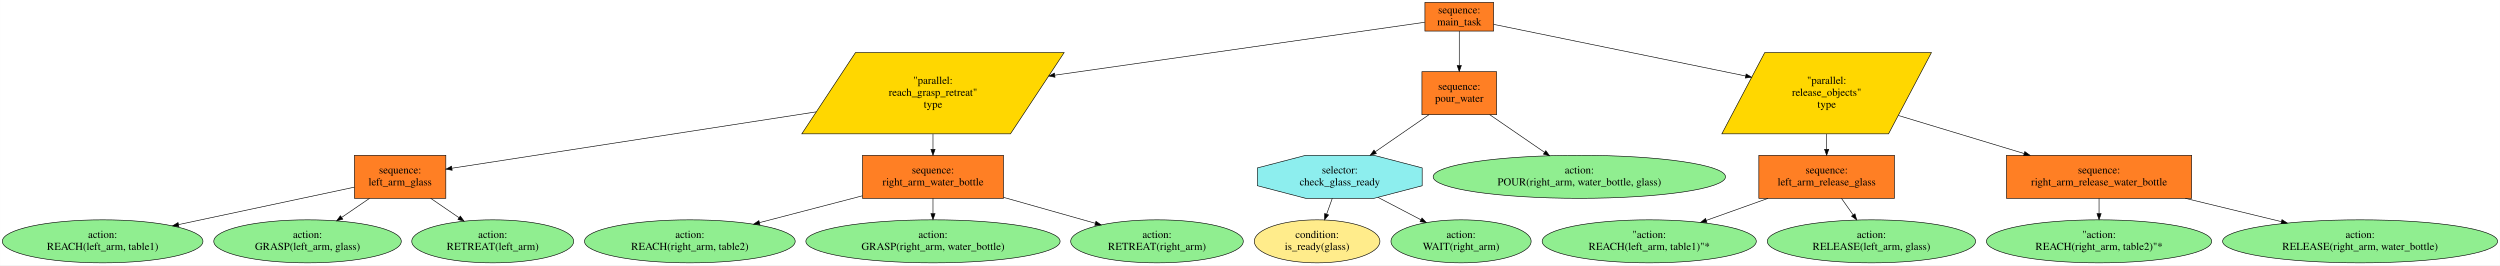
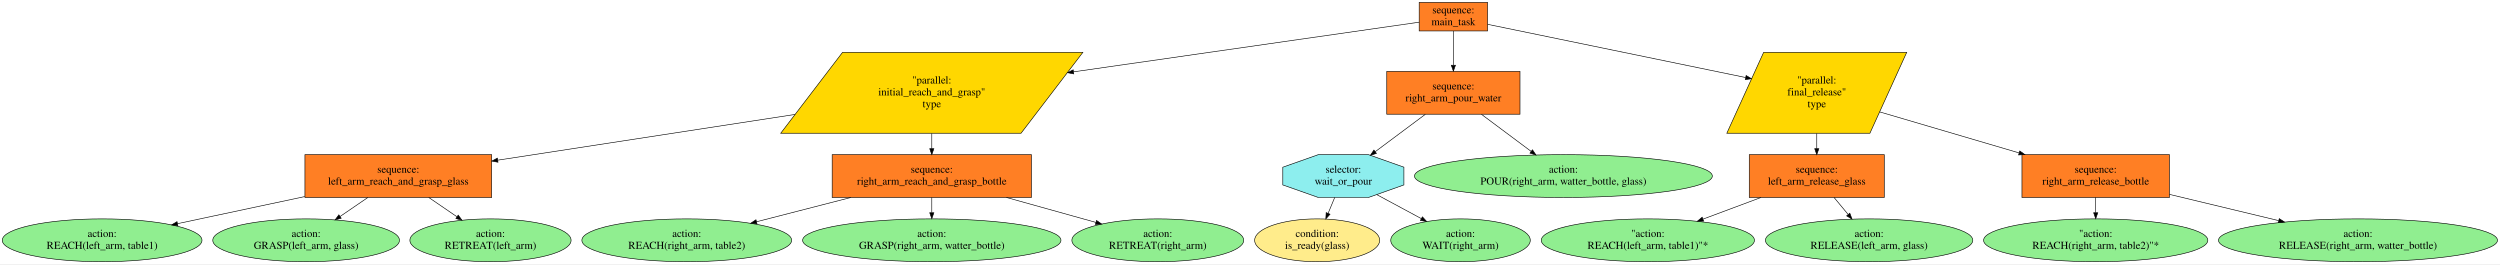
- <svg xmlns="http://www.w3.org/2000/svg" width="4185pt" height="444pt" viewBox="0.00 0.00 4184.80 444.00">
+ <svg xmlns="http://www.w3.org/2000/svg" width="4203pt" height="444pt" viewBox="0.00 0.00 4203.49 444.00">
  <g id="graph0" class="graph" transform="scale(1 1) rotate(0) translate(4 440)">
-     <polygon fill="white" stroke="transparent" points="-4,4 -4,-440 4180.8,-440 4180.8,4 -4,4" />
+     <polygon fill="white" stroke="transparent" points="-4,4 -4,-440 4199.49,-440 4199.49,4 -4,4" />
    <g id="node1" class="node">
-       <polygon fill="#ff7f24" stroke="black" points="2496.21,-436 2381.21,-436 2381.21,-388 2496.21,-388 2496.21,-436" />
-       <text text-anchor="middle" x="2438.71" y="-417.6" font-family="Times,serif" font-size="18.00">sequence:</text>
-       <text text-anchor="middle" x="2438.71" y="-397.6" font-family="Times,serif" font-size="18.00"> main_task</text>
+       <polygon fill="#ff7f24" stroke="black" points="2497.21,-436 2382.21,-436 2382.21,-388 2497.21,-388 2497.21,-436" />
+       <text text-anchor="middle" x="2439.71" y="-417.6" font-family="Times,serif" font-size="18.00">sequence:</text>
+       <text text-anchor="middle" x="2439.71" y="-397.6" font-family="Times,serif" font-size="18.00"> main_task</text>
    </g>
    <g id="node2" class="node">
-       <polygon fill="gold" stroke="black" points="1777.29,-352 1427.98,-352 1338.12,-216 1687.43,-216 1777.29,-352" />
-       <text text-anchor="middle" x="1557.71" y="-299.6" font-family="Times,serif" font-size="18.00">"parallel:</text>
-       <text text-anchor="middle" x="1557.71" y="-279.6" font-family="Times,serif" font-size="18.00"> reach_grasp_retreat"</text>
-       <text text-anchor="middle" x="1557.71" y="-259.6" font-family="Times,serif" font-size="18.00">type</text>
+       <polygon fill="gold" stroke="black" points="1816.71,-352 1412.64,-352 1308.7,-216 1712.77,-216 1816.71,-352" />
+       <text text-anchor="middle" x="1562.71" y="-299.6" font-family="Times,serif" font-size="18.00">"parallel:</text>
+       <text text-anchor="middle" x="1562.71" y="-279.6" font-family="Times,serif" font-size="18.00"> initial_reach_and_grasp"</text>
+       <text text-anchor="middle" x="1562.71" y="-259.6" font-family="Times,serif" font-size="18.00">type</text>
    </g>
    <g id="edge1" class="edge">
-       <path fill="none" stroke="black" d="M2380.9,-402.73C2257.42,-385.07 1962.81,-342.94 1761.69,-314.17" />
-       <polygon fill="black" stroke="black" points="1761.98,-310.68 1751.59,-312.73 1760.99,-317.61 1761.98,-310.68" />
+       <path fill="none" stroke="black" d="M2382.16,-402.73C2266.27,-386.08 1998.94,-347.68 1800.96,-319.23" />
+       <polygon fill="black" stroke="black" points="1801.39,-315.76 1791,-317.8 1800.4,-322.69 1801.39,-315.76" />
    </g>
    <g id="node11" class="node">
-       <polygon fill="#ff7f24" stroke="black" points="2501.21,-320 2376.21,-320 2376.21,-248 2501.21,-248 2501.21,-320" />
-       <text text-anchor="middle" x="2438.71" y="-289.6" font-family="Times,serif" font-size="18.00">sequence:</text>
-       <text text-anchor="middle" x="2438.71" y="-269.6" font-family="Times,serif" font-size="18.00"> pour_water</text>
+       <polygon fill="#ff7f24" stroke="black" points="2551.71,-320 2327.71,-320 2327.71,-248 2551.71,-248 2551.71,-320" />
+       <text text-anchor="middle" x="2439.71" y="-289.6" font-family="Times,serif" font-size="18.00">sequence:</text>
+       <text text-anchor="middle" x="2439.71" y="-269.6" font-family="Times,serif" font-size="18.00"> right_arm_pour_water</text>
    </g>
    <g id="edge10" class="edge">
-       <path fill="none" stroke="black" d="M2438.71,-387.89C2438.71,-371.87 2438.71,-350.01 2438.71,-330.55" />
-       <polygon fill="black" stroke="black" points="2442.21,-330.34 2438.71,-320.34 2435.21,-330.34 2442.21,-330.34" />
+       <path fill="none" stroke="black" d="M2439.71,-387.89C2439.71,-371.87 2439.71,-350.01 2439.71,-330.55" />
+       <polygon fill="black" stroke="black" points="2443.21,-330.34 2439.71,-320.34 2436.21,-330.34 2443.21,-330.34" />
    </g>
    <g id="node16" class="node">
-       <polygon fill="gold" stroke="black" points="3229.13,-352 2950.07,-352 2878.28,-216 3157.34,-216 3229.13,-352" />
-       <text text-anchor="middle" x="3053.71" y="-299.6" font-family="Times,serif" font-size="18.00">"parallel:</text>
-       <text text-anchor="middle" x="3053.71" y="-279.6" font-family="Times,serif" font-size="18.00"> release_objects"</text>
-       <text text-anchor="middle" x="3053.71" y="-259.6" font-family="Times,serif" font-size="18.00">type</text>
+       <polygon fill="gold" stroke="black" points="3201.94,-352 2961.36,-352 2899.47,-216 3140.05,-216 3201.94,-352" />
+       <text text-anchor="middle" x="3050.71" y="-299.6" font-family="Times,serif" font-size="18.00">"parallel:</text>
+       <text text-anchor="middle" x="3050.71" y="-279.6" font-family="Times,serif" font-size="18.00"> final_release"</text>
+       <text text-anchor="middle" x="3050.71" y="-259.6" font-family="Times,serif" font-size="18.00">type</text>
    </g>
    <g id="edge15" class="edge">
-       <path fill="none" stroke="black" d="M2496.29,-399.2C2591.89,-379.62 2785.89,-339.87 2917.84,-312.84" />
-       <polygon fill="black" stroke="black" points="2918.93,-316.18 2928.03,-310.75 2917.53,-309.33 2918.93,-316.18" />
+       <path fill="none" stroke="black" d="M2497.46,-399.09C2596.4,-378.69 2800.24,-336.65 2930.96,-309.69" />
+       <polygon fill="black" stroke="black" points="2931.94,-313.07 2941.02,-307.62 2930.52,-306.21 2931.94,-313.07" />
    </g>
    <g id="node3" class="node">
-       <polygon fill="#ff7f24" stroke="black" points="742.21,-180 589.21,-180 589.21,-108 742.21,-108 742.21,-180" />
+       <polygon fill="#ff7f24" stroke="black" points="822.71,-180 508.71,-180 508.71,-108 822.71,-108 822.71,-180" />
      <text text-anchor="middle" x="665.71" y="-149.6" font-family="Times,serif" font-size="18.00">sequence:</text>
-       <text text-anchor="middle" x="665.71" y="-129.6" font-family="Times,serif" font-size="18.00"> left_arm_glass</text>
+       <text text-anchor="middle" x="665.71" y="-129.6" font-family="Times,serif" font-size="18.00"> left_arm_reach_and_grasp_glass</text>
    </g>
    <g id="edge2" class="edge">
-       <path fill="none" stroke="black" d="M1362.23,-252.76C1172.38,-223.39 892.89,-180.15 752.67,-158.45" />
-       <polygon fill="black" stroke="black" points="752.82,-154.94 742.4,-156.87 751.75,-161.85 752.82,-154.94" />
+       <path fill="none" stroke="black" d="M1332.87,-247.64C1176.74,-223.62 973.8,-192.4 832.94,-170.73" />
+       <polygon fill="black" stroke="black" points="833.32,-167.25 822.9,-169.18 832.26,-174.16 833.32,-167.25" />
    </g>
    <g id="node7" class="node">
-       <polygon fill="#ff7f24" stroke="black" points="1675.71,-180 1439.71,-180 1439.71,-108 1675.71,-108 1675.71,-180" />
-       <text text-anchor="middle" x="1557.71" y="-149.6" font-family="Times,serif" font-size="18.00">sequence:</text>
-       <text text-anchor="middle" x="1557.71" y="-129.6" font-family="Times,serif" font-size="18.00"> right_arm_water_bottle</text>
+       <polygon fill="#ff7f24" stroke="black" points="1730.21,-180 1395.21,-180 1395.21,-108 1730.21,-108 1730.21,-180" />
+       <text text-anchor="middle" x="1562.71" y="-149.6" font-family="Times,serif" font-size="18.00">sequence:</text>
+       <text text-anchor="middle" x="1562.71" y="-129.6" font-family="Times,serif" font-size="18.00"> right_arm_reach_and_grasp_bottle</text>
    </g>
    <g id="edge6" class="edge">
-       <path fill="none" stroke="black" d="M1557.71,-215.62C1557.71,-206.96 1557.71,-198.26 1557.71,-190.08" />
-       <polygon fill="black" stroke="black" points="1561.21,-190.04 1557.71,-180.04 1554.21,-190.04 1561.21,-190.04" />
+       <path fill="none" stroke="black" d="M1562.71,-215.62C1562.71,-206.96 1562.71,-198.26 1562.71,-190.08" />
+       <polygon fill="black" stroke="black" points="1566.21,-190.04 1562.71,-180.04 1559.21,-190.04 1566.21,-190.04" />
    </g>
    <g id="node4" class="node">
      <ellipse fill="lightgreen" stroke="black" cx="167.71" cy="-36" rx="167.91" ry="36" />
      <text text-anchor="middle" x="167.71" y="-41.6" font-family="Times,serif" font-size="18.00">action:</text>
      <text text-anchor="middle" x="167.71" y="-21.6" font-family="Times,serif" font-size="18.00"> REACH(left_arm, table1)</text>
    </g>
    <g id="edge3" class="edge">
-       <path fill="none" stroke="black" d="M588.98,-126.67C510.67,-110 387.76,-83.84 294.86,-64.07" />
-       <polygon fill="black" stroke="black" points="295.34,-60.59 284.83,-61.93 293.89,-67.44 295.34,-60.59" />
+       <path fill="none" stroke="black" d="M508.48,-109.53C439.48,-94.85 359.55,-77.83 294.45,-63.98" />
+       <polygon fill="black" stroke="black" points="295.05,-60.53 284.54,-61.87 293.6,-67.37 295.05,-60.53" />
    </g>
    <g id="node5" class="node">
      <ellipse fill="lightgreen" stroke="black" cx="510.71" cy="-36" rx="156.94" ry="36" />
      <text text-anchor="middle" x="510.71" y="-41.6" font-family="Times,serif" font-size="18.00">action:</text>
      <text text-anchor="middle" x="510.71" y="-21.6" font-family="Times,serif" font-size="18.00"> GRASP(left_arm, glass)</text>
    </g>
    <g id="edge4" class="edge">
      <path fill="none" stroke="black" d="M614.52,-108C599.57,-97.77 583.13,-86.53 567.83,-76.07" />
      <polygon fill="black" stroke="black" points="569.7,-73.1 559.47,-70.35 565.75,-78.88 569.7,-73.1" />
    </g>
    <g id="node6" class="node">
      <ellipse fill="lightgreen" stroke="black" cx="820.71" cy="-36" rx="135.51" ry="36" />
      <text text-anchor="middle" x="820.71" y="-41.6" font-family="Times,serif" font-size="18.00">action:</text>
      <text text-anchor="middle" x="820.71" y="-21.6" font-family="Times,serif" font-size="18.00"> RETREAT(left_arm)</text>
    </g>
    <g id="edge5" class="edge">
      <path fill="none" stroke="black" d="M716.89,-108C732.07,-97.62 748.77,-86.19 764.26,-75.6" />
      <polygon fill="black" stroke="black" points="766.45,-78.34 772.73,-69.81 762.5,-72.57 766.45,-78.34" />
    </g>
    <g id="node8" class="node">
      <ellipse fill="lightgreen" stroke="black" cx="1150.71" cy="-36" rx="176.35" ry="36" />
      <text text-anchor="middle" x="1150.71" y="-41.6" font-family="Times,serif" font-size="18.00">action:</text>
      <text text-anchor="middle" x="1150.71" y="-21.6" font-family="Times,serif" font-size="18.00"> REACH(right_arm, table2)</text>
    </g>
    <g id="edge7" class="edge">
-       <path fill="none" stroke="black" d="M1439.44,-112.2C1385.3,-98.1 1321.35,-81.44 1267.41,-67.39" />
-       <polygon fill="black" stroke="black" points="1268.02,-63.94 1257.46,-64.8 1266.25,-70.71 1268.02,-63.94" />
+       <path fill="none" stroke="black" d="M1426.66,-108C1375.35,-94.8 1317.47,-79.91 1268.02,-67.18" />
+       <polygon fill="black" stroke="black" points="1268.8,-63.77 1258.25,-64.67 1267.06,-70.55 1268.8,-63.77" />
    </g>
    <g id="node9" class="node">
-       <ellipse fill="lightgreen" stroke="black" cx="1557.71" cy="-36" rx="212.8" ry="36" />
-       <text text-anchor="middle" x="1557.71" y="-41.6" font-family="Times,serif" font-size="18.00">action:</text>
-       <text text-anchor="middle" x="1557.71" y="-21.6" font-family="Times,serif" font-size="18.00"> GRASP(right_arm, water_bottle)</text>
+       <ellipse fill="lightgreen" stroke="black" cx="1562.71" cy="-36" rx="217.19" ry="36" />
+       <text text-anchor="middle" x="1562.71" y="-41.6" font-family="Times,serif" font-size="18.00">action:</text>
+       <text text-anchor="middle" x="1562.71" y="-21.6" font-family="Times,serif" font-size="18.00"> GRASP(right_arm, watter_bottle)</text>
    </g>
    <g id="edge8" class="edge">
-       <path fill="none" stroke="black" d="M1557.71,-108C1557.71,-99.85 1557.71,-91.06 1557.71,-82.54" />
-       <polygon fill="black" stroke="black" points="1561.21,-82.33 1557.71,-72.33 1554.21,-82.33 1561.21,-82.33" />
+       <path fill="none" stroke="black" d="M1562.71,-108C1562.71,-99.85 1562.71,-91.06 1562.71,-82.54" />
+       <polygon fill="black" stroke="black" points="1566.21,-82.33 1562.71,-72.33 1559.21,-82.33 1566.21,-82.33" />
    </g>
    <g id="node10" class="node">
-       <ellipse fill="lightgreen" stroke="black" cx="1932.71" cy="-36" rx="144.45" ry="36" />
-       <text text-anchor="middle" x="1932.71" y="-41.6" font-family="Times,serif" font-size="18.00">action:</text>
-       <text text-anchor="middle" x="1932.71" y="-21.6" font-family="Times,serif" font-size="18.00"> RETREAT(right_arm)</text>
+       <ellipse fill="lightgreen" stroke="black" cx="1942.71" cy="-36" rx="144.45" ry="36" />
+       <text text-anchor="middle" x="1942.71" y="-41.6" font-family="Times,serif" font-size="18.00">action:</text>
+       <text text-anchor="middle" x="1942.71" y="-21.6" font-family="Times,serif" font-size="18.00"> RETREAT(right_arm)</text>
    </g>
    <g id="edge9" class="edge">
-       <path fill="none" stroke="black" d="M1675.84,-109.61C1725.15,-95.67 1781.91,-79.62 1829.51,-66.17" />
-       <polygon fill="black" stroke="black" points="1830.54,-69.51 1839.22,-63.43 1828.64,-62.78 1830.54,-69.51" />
+       <path fill="none" stroke="black" d="M1688.18,-108C1736.93,-94.4 1792.1,-79.01 1838.58,-66.05" />
+       <polygon fill="black" stroke="black" points="1839.67,-69.38 1848.36,-63.32 1837.79,-62.63 1839.67,-69.38" />
    </g>
    <g id="node12" class="node">
-       <polygon fill="#8deeee" stroke="black" points="2376.62,-129.09 2376.62,-158.91 2295.83,-180 2181.58,-180 2100.79,-158.91 2100.79,-129.09 2181.58,-108 2295.83,-108 2376.62,-129.09" />
-       <text text-anchor="middle" x="2238.71" y="-149.6" font-family="Times,serif" font-size="18.00">selector:</text>
-       <text text-anchor="middle" x="2238.71" y="-129.6" font-family="Times,serif" font-size="18.00"> check_glass_ready</text>
+       <polygon fill="#8deeee" stroke="black" points="2356.51,-129.09 2356.51,-158.91 2296.87,-180 2212.54,-180 2152.9,-158.91 2152.9,-129.09 2212.54,-108 2296.87,-108 2356.51,-129.09" />
+       <text text-anchor="middle" x="2254.71" y="-149.6" font-family="Times,serif" font-size="18.00">selector:</text>
+       <text text-anchor="middle" x="2254.71" y="-129.6" font-family="Times,serif" font-size="18.00"> wait_or_pour</text>
    </g>
    <g id="edge11" class="edge">
-       <path fill="none" stroke="black" d="M2387.98,-248C2360.59,-229.1 2326.63,-205.67 2298.03,-185.93" />
-       <polygon fill="black" stroke="black" points="2299.94,-183 2289.73,-180.2 2295.97,-188.76 2299.94,-183" />
+       <path fill="none" stroke="black" d="M2392.54,-247.82C2366.83,-228.64 2334.92,-204.83 2308.27,-184.96" />
+       <polygon fill="black" stroke="black" points="2310.29,-182.1 2300.18,-178.92 2306.11,-187.71 2310.29,-182.1" />
    </g>
    <g id="node15" class="node">
-       <ellipse fill="lightgreen" stroke="black" cx="2639.71" cy="-144" rx="244.7" ry="36" />
-       <text text-anchor="middle" x="2639.71" y="-149.6" font-family="Times,serif" font-size="18.00">action:</text>
-       <text text-anchor="middle" x="2639.71" y="-129.6" font-family="Times,serif" font-size="18.00"> POUR(right_arm, water_bottle, glass)</text>
+       <ellipse fill="lightgreen" stroke="black" cx="2624.71" cy="-144" rx="250.43" ry="36" />
+       <text text-anchor="middle" x="2624.71" y="-149.6" font-family="Times,serif" font-size="18.00">action:</text>
+       <text text-anchor="middle" x="2624.71" y="-129.6" font-family="Times,serif" font-size="18.00"> POUR(right_arm, watter_bottle, glass)</text>
    </g>
    <g id="edge14" class="edge">
-       <path fill="none" stroke="black" d="M2489.69,-248C2517.63,-228.81 2552.39,-204.95 2581.41,-185.02" />
-       <polygon fill="black" stroke="black" points="2583.56,-187.79 2589.82,-179.25 2579.6,-182.02 2583.56,-187.79" />
+       <path fill="none" stroke="black" d="M2486.87,-247.82C2512.38,-228.79 2544.01,-205.19 2570.53,-185.41" />
+       <polygon fill="black" stroke="black" points="2572.67,-188.18 2578.59,-179.4 2568.48,-182.57 2572.67,-188.18" />
    </g>
    <g id="node13" class="node">
-       <ellipse fill="#ffec8b" stroke="black" cx="2200.71" cy="-36" rx="105.14" ry="36" />
-       <text text-anchor="middle" x="2200.71" y="-41.6" font-family="Times,serif" font-size="18.00">condition:</text>
-       <text text-anchor="middle" x="2200.71" y="-21.6" font-family="Times,serif" font-size="18.00"> is_ready(glass)</text>
+       <ellipse fill="#ffec8b" stroke="black" cx="2210.71" cy="-36" rx="105.14" ry="36" />
+       <text text-anchor="middle" x="2210.71" y="-41.6" font-family="Times,serif" font-size="18.00">condition:</text>
+       <text text-anchor="middle" x="2210.71" y="-21.6" font-family="Times,serif" font-size="18.00"> is_ready(glass)</text>
    </g>
    <g id="edge12" class="edge">
-       <path fill="none" stroke="black" d="M2226.16,-108C2223.11,-99.5 2219.81,-90.29 2216.63,-81.42" />
-       <polygon fill="black" stroke="black" points="2219.91,-80.2 2213.24,-71.97 2213.32,-82.56 2219.91,-80.2" />
+       <path fill="none" stroke="black" d="M2240.18,-108C2236.65,-99.5 2232.83,-90.29 2229.14,-81.42" />
+       <polygon fill="black" stroke="black" points="2232.29,-79.86 2225.22,-71.97 2225.82,-82.54 2232.29,-79.86" />
    </g>
    <g id="node14" class="node">
-       <ellipse fill="lightgreen" stroke="black" cx="2441.71" cy="-36" rx="117.29" ry="36" />
-       <text text-anchor="middle" x="2441.71" y="-41.6" font-family="Times,serif" font-size="18.00">action:</text>
-       <text text-anchor="middle" x="2441.71" y="-21.6" font-family="Times,serif" font-size="18.00"> WAIT(right_arm)</text>
+       <ellipse fill="lightgreen" stroke="black" cx="2451.71" cy="-36" rx="117.29" ry="36" />
+       <text text-anchor="middle" x="2451.71" y="-41.6" font-family="Times,serif" font-size="18.00">action:</text>
+       <text text-anchor="middle" x="2451.71" y="-21.6" font-family="Times,serif" font-size="18.00"> WAIT(right_arm)</text>
    </g>
    <g id="edge13" class="edge">
-       <path fill="none" stroke="black" d="M2302.66,-109.61C2325.54,-97.66 2351.38,-84.17 2374.52,-72.08" />
-       <polygon fill="black" stroke="black" points="2376.34,-75.08 2383.58,-67.35 2373.1,-68.88 2376.34,-75.08" />
+       <path fill="none" stroke="black" d="M2310.89,-112.77C2334.29,-100.18 2361.62,-85.47 2385.95,-72.38" />
+       <polygon fill="black" stroke="black" points="2387.61,-75.46 2394.76,-67.64 2384.29,-69.3 2387.61,-75.46" />
    </g>
    <g id="node17" class="node">
-       <polygon fill="#ff7f24" stroke="black" points="3167.21,-180 2940.21,-180 2940.21,-108 3167.21,-108 3167.21,-180" />
-       <text text-anchor="middle" x="3053.71" y="-149.6" font-family="Times,serif" font-size="18.00">sequence:</text>
-       <text text-anchor="middle" x="3053.71" y="-129.6" font-family="Times,serif" font-size="18.00"> left_arm_release_glass</text>
+       <polygon fill="#ff7f24" stroke="black" points="3164.21,-180 2937.21,-180 2937.21,-108 3164.21,-108 3164.21,-180" />
+       <text text-anchor="middle" x="3050.71" y="-149.6" font-family="Times,serif" font-size="18.00">sequence:</text>
+       <text text-anchor="middle" x="3050.71" y="-129.6" font-family="Times,serif" font-size="18.00"> left_arm_release_glass</text>
    </g>
    <g id="edge16" class="edge">
-       <path fill="none" stroke="black" d="M3053.71,-215.62C3053.71,-206.96 3053.71,-198.26 3053.71,-190.08" />
-       <polygon fill="black" stroke="black" points="3057.21,-190.04 3053.71,-180.04 3050.21,-190.04 3057.21,-190.04" />
+       <path fill="none" stroke="black" d="M3050.71,-215.62C3050.71,-206.96 3050.71,-198.26 3050.71,-190.08" />
+       <polygon fill="black" stroke="black" points="3054.21,-190.04 3050.71,-180.04 3047.21,-190.04 3054.21,-190.04" />
    </g>
    <g id="node20" class="node">
-       <polygon fill="#ff7f24" stroke="black" points="3664.71,-180 3354.71,-180 3354.71,-108 3664.71,-108 3664.71,-180" />
-       <text text-anchor="middle" x="3509.71" y="-149.6" font-family="Times,serif" font-size="18.00">sequence:</text>
-       <text text-anchor="middle" x="3509.71" y="-129.6" font-family="Times,serif" font-size="18.00"> right_arm_release_water_bottle</text>
+       <polygon fill="#ff7f24" stroke="black" points="3643.71,-180 3395.71,-180 3395.71,-108 3643.71,-108 3643.71,-180" />
+       <text text-anchor="middle" x="3519.71" y="-149.6" font-family="Times,serif" font-size="18.00">sequence:</text>
+       <text text-anchor="middle" x="3519.71" y="-129.6" font-family="Times,serif" font-size="18.00"> right_arm_release_bottle</text>
    </g>
    <g id="edge19" class="edge">
-       <path fill="none" stroke="black" d="M3173.81,-246.65C3238.7,-227.01 3318.74,-202.79 3384.41,-182.92" />
-       <polygon fill="black" stroke="black" points="3385.43,-186.27 3393.99,-180.02 3383.41,-179.57 3385.43,-186.27" />
+       <path fill="none" stroke="black" d="M3156.54,-251.86C3225.97,-231.43 3317.18,-204.59 3390.83,-182.92" />
+       <polygon fill="black" stroke="black" points="3392.03,-186.22 3400.63,-180.04 3390.05,-179.5 3392.03,-186.22" />
    </g>
    <g id="node18" class="node">
-       <ellipse fill="lightgreen" stroke="black" cx="2756.71" cy="-36" rx="179.22" ry="36" />
-       <text text-anchor="middle" x="2756.71" y="-41.6" font-family="Times,serif" font-size="18.00">"action:</text>
-       <text text-anchor="middle" x="2756.71" y="-21.6" font-family="Times,serif" font-size="18.00"> REACH(left_arm, table1)"*</text>
+       <ellipse fill="lightgreen" stroke="black" cx="2766.71" cy="-36" rx="179.22" ry="36" />
+       <text text-anchor="middle" x="2766.71" y="-41.6" font-family="Times,serif" font-size="18.00">"action:</text>
+       <text text-anchor="middle" x="2766.71" y="-21.6" font-family="Times,serif" font-size="18.00"> REACH(left_arm, table1)"*</text>
    </g>
    <g id="edge17" class="edge">
-       <path fill="none" stroke="black" d="M2955.63,-108C2922.42,-96.14 2885.38,-82.92 2852.35,-71.14" />
-       <polygon fill="black" stroke="black" points="2853.29,-67.76 2842.7,-67.69 2850.94,-74.35 2853.29,-67.76" />
+       <path fill="none" stroke="black" d="M2956.93,-108C2925.59,-96.3 2890.7,-83.28 2859.45,-71.62" />
+       <polygon fill="black" stroke="black" points="2860.47,-68.26 2849.87,-68.04 2858.02,-74.82 2860.47,-68.26" />
    </g>
    <g id="node19" class="node">
-       <ellipse fill="lightgreen" stroke="black" cx="3128.71" cy="-36" rx="174.33" ry="36" />
-       <text text-anchor="middle" x="3128.71" y="-41.6" font-family="Times,serif" font-size="18.00">action:</text>
-       <text text-anchor="middle" x="3128.71" y="-21.6" font-family="Times,serif" font-size="18.00"> RELEASE(left_arm, glass)</text>
+       <ellipse fill="lightgreen" stroke="black" cx="3138.71" cy="-36" rx="174.33" ry="36" />
+       <text text-anchor="middle" x="3138.71" y="-41.6" font-family="Times,serif" font-size="18.00">action:</text>
+       <text text-anchor="middle" x="3138.71" y="-21.6" font-family="Times,serif" font-size="18.00"> RELEASE(left_arm, glass)</text>
    </g>
    <g id="edge18" class="edge">
-       <path fill="none" stroke="black" d="M3078.47,-108C3084.74,-99.13 3091.55,-89.51 3098.08,-80.29" />
-       <polygon fill="black" stroke="black" points="3101.05,-82.15 3103.97,-71.97 3095.33,-78.11 3101.05,-82.15" />
+       <path fill="none" stroke="black" d="M3079.76,-108C3087.35,-98.86 3095.61,-88.91 3103.48,-79.43" />
+       <polygon fill="black" stroke="black" points="3106.28,-81.53 3109.98,-71.6 3100.9,-77.06 3106.28,-81.53" />
    </g>
    <g id="node21" class="node">
-       <ellipse fill="lightgreen" stroke="black" cx="3509.71" cy="-36" rx="188.5" ry="36" />
-       <text text-anchor="middle" x="3509.71" y="-41.6" font-family="Times,serif" font-size="18.00">"action:</text>
-       <text text-anchor="middle" x="3509.71" y="-21.6" font-family="Times,serif" font-size="18.00"> REACH(right_arm, table2)"*</text>
+       <ellipse fill="lightgreen" stroke="black" cx="3519.71" cy="-36" rx="188.5" ry="36" />
+       <text text-anchor="middle" x="3519.71" y="-41.6" font-family="Times,serif" font-size="18.00">"action:</text>
+       <text text-anchor="middle" x="3519.71" y="-21.6" font-family="Times,serif" font-size="18.00"> REACH(right_arm, table2)"*</text>
    </g>
    <g id="edge20" class="edge">
-       <path fill="none" stroke="black" d="M3509.71,-108C3509.71,-99.85 3509.71,-91.06 3509.71,-82.54" />
-       <polygon fill="black" stroke="black" points="3513.21,-82.33 3509.71,-72.33 3506.21,-82.33 3513.21,-82.33" />
+       <path fill="none" stroke="black" d="M3519.71,-108C3519.71,-99.85 3519.71,-91.06 3519.71,-82.54" />
+       <polygon fill="black" stroke="black" points="3523.21,-82.33 3519.71,-72.33 3516.21,-82.33 3523.21,-82.33" />
    </g>
    <g id="node22" class="node">
-       <ellipse fill="lightgreen" stroke="black" cx="3946.71" cy="-36" rx="230.18" ry="36" />
-       <text text-anchor="middle" x="3946.71" y="-41.6" font-family="Times,serif" font-size="18.00">action:</text>
-       <text text-anchor="middle" x="3946.71" y="-21.6" font-family="Times,serif" font-size="18.00"> RELEASE(right_arm, water_bottle)</text>
+       <ellipse fill="lightgreen" stroke="black" cx="3960.71" cy="-36" rx="234.57" ry="36" />
+       <text text-anchor="middle" x="3960.71" y="-41.6" font-family="Times,serif" font-size="18.00">action:</text>
+       <text text-anchor="middle" x="3960.71" y="-21.6" font-family="Times,serif" font-size="18.00"> RELEASE(right_arm, watter_bottle)</text>
    </g>
    <g id="edge21" class="edge">
-       <path fill="none" stroke="black" d="M3654.01,-108C3705.97,-95.39 3764.29,-81.25 3815.12,-68.92" />
-       <polygon fill="black" stroke="black" points="3815.95,-72.32 3824.85,-66.56 3814.3,-65.51 3815.95,-72.32" />
+       <path fill="none" stroke="black" d="M3643.72,-113.19C3700.92,-99.44 3768.9,-83.1 3827.22,-69.09" />
+       <polygon fill="black" stroke="black" points="3828.33,-72.42 3837.24,-66.68 3826.7,-65.61 3828.33,-72.42" />
    </g>
  </g>
</svg>
